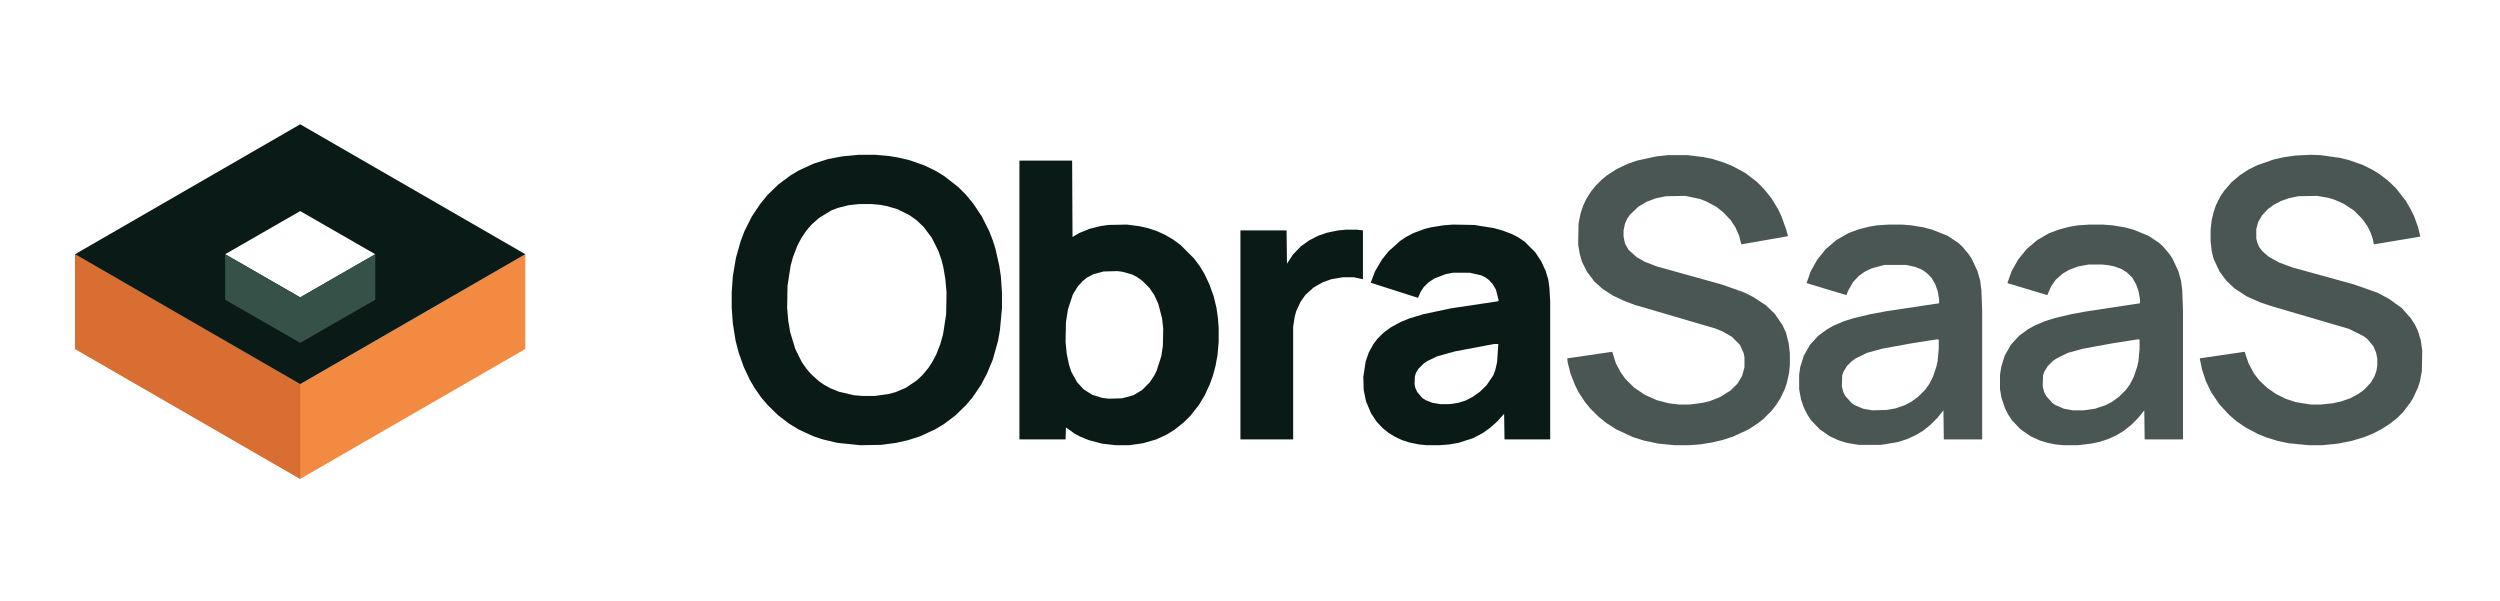
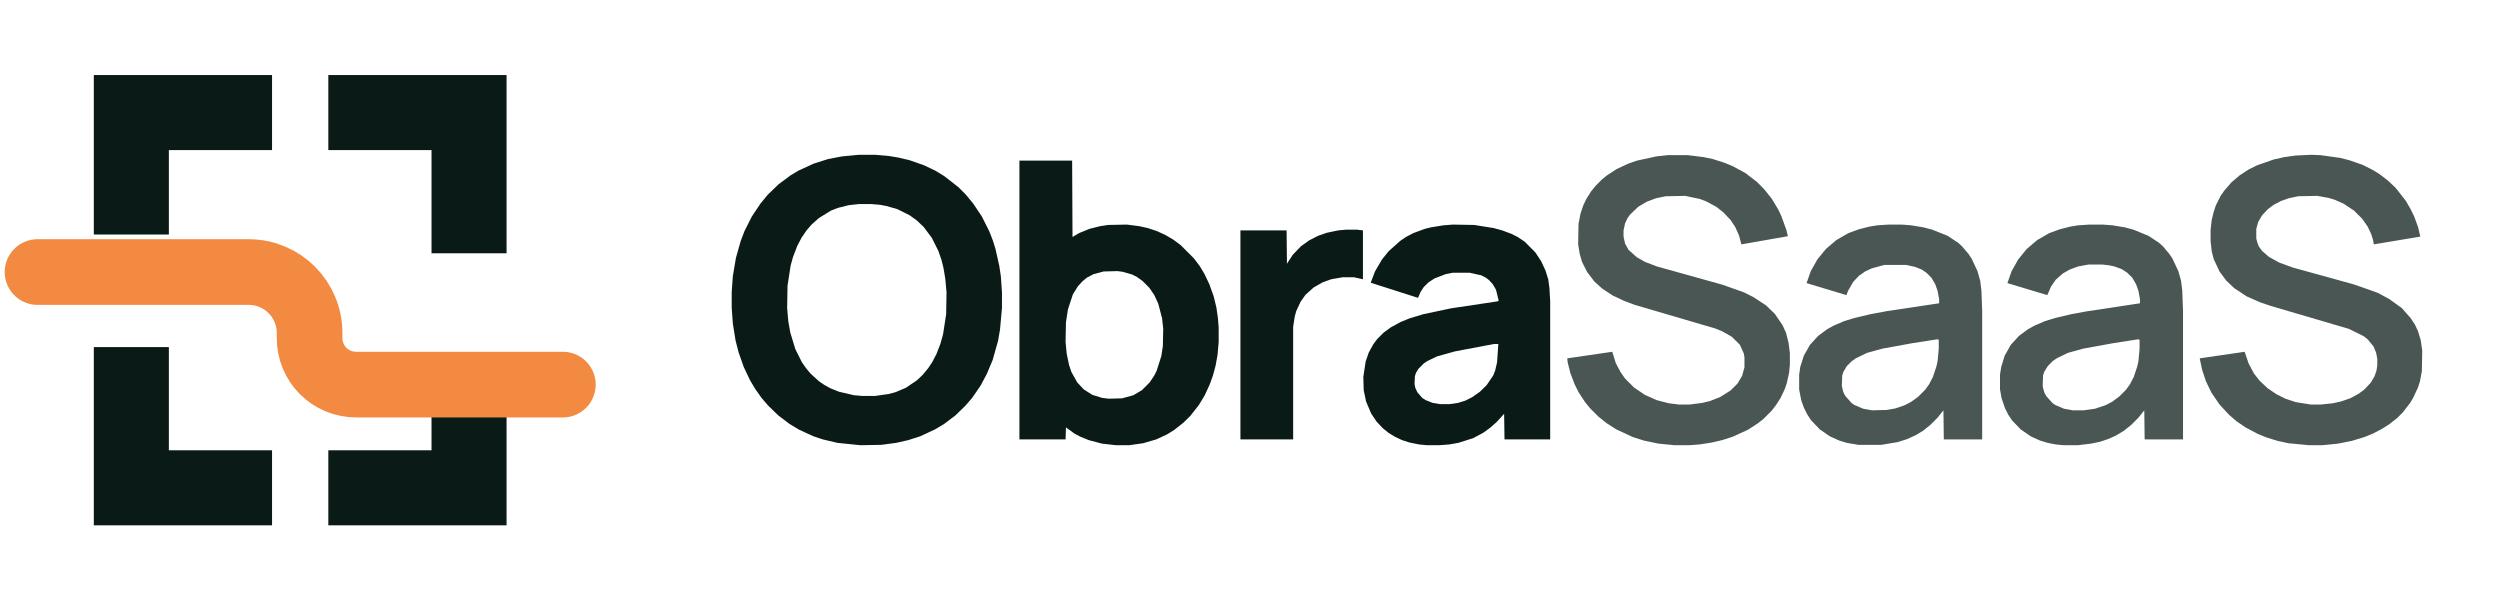
<svg xmlns="http://www.w3.org/2000/svg" viewBox="0 0 266.5 64" role="img" aria-labelledby="title desc">
-   <g transform="translate(0 3)">
-     <path d="M8 24.1L32 37.95L56 24.1V34.2L32 48.05L8 34.2Z" fill="#F28A42" />
-     <path d="M8 24.1L32 37.95V48.05L8 34.2Z" fill="#D96E32" />
-     <path d="M32 10.25L56 24.1L32 37.95L8 24.1ZM32 19.5L40 24.1L32 28.7L24 24.1Z" fill="#0A1B17" fill-rule="evenodd" />
-     <path d="M24 24.1L32 28.7L40 24.1V28.95L32 33.55L24 28.95Z" fill="#365148" />
-   </g>
+   <path d="M10 8H29V16H18V25H10V8ZM35 8H54V27H46V16H35V8ZM10 37H18V48H29V56H10V37ZM35 48H46V39H54V56H35V48Z" fill="#0A1B17" />
+   <path d="M4 29H26.5C30.1 29 33 31.9 33 35.5V36C33 38.8 35.2 41 38 41H60" fill="none" stroke="#F28A42" stroke-width="7" stroke-linecap="round" stroke-linejoin="round" />
  <path d="M159.72 36.67L159.59 38.61L159.39 39.48L159.18 40.02L158.48 41.05L157.77 41.75L156.95 42.33L156.2 42.71L155.42 42.95L154.51 43.08L153.52 43.08L152.73 42.95L151.99 42.66L151.61 42.42L151.08 41.8L150.87 41.34L150.79 40.93L150.83 40.1L150.95 39.73L151.2 39.32L151.78 38.74L152.15 38.49L153.19 37.99L155.09 37.46L159.26 36.67ZM117.64 28.94L119.13 28.9L119.71 28.98L120.7 29.27L121.19 29.52L121.77 29.93L122.52 30.68L123.05 31.46L123.47 32.37L123.88 33.94L124 35.06L123.96 36.88L123.8 37.95L123.3 39.52L123.05 40.02L122.56 40.76L121.73 41.59L120.82 42.13L119.62 42.46L118.22 42.5L117.51 42.42L116.44 42.09L115.53 41.51L114.83 40.76L114.21 39.65L113.96 38.9L113.71 37.7L113.59 36.46L113.63 34.36L113.84 32.99L114.37 31.38L114.91 30.51L115.41 29.97L115.86 29.6L116.56 29.23ZM145.29 24.56L144.63 24.48L143.51 24.48L142.65 24.56L141.45 24.81L140.5 25.14L139.55 25.63L138.68 26.25L137.81 27.16L137.19 28.11L137.15 24.56L132.23 24.56L132.23 46.84L137.85 46.84L137.85 34.85L138.02 33.74L138.18 33.16L138.64 32.17L139.17 31.42L140.04 30.64L140.99 30.1L141.9 29.77L143.1 29.56L144.34 29.56L145.29 29.77ZM149.26 25.68L148.02 26.79L147.32 27.66L146.57 28.94L146.12 30.14L151.16 31.75L151.45 31.09L151.78 30.59L152.28 30.1L152.9 29.69L154.09 29.23L154.88 29.07L156.66 29.07L157.9 29.35L158.39 29.6L158.72 29.85L159.14 30.31L159.47 30.88L159.76 32.04L159.67 32.12L154.67 32.87L151.74 33.49L150.25 33.94L149.34 34.31L148.27 34.89L147.48 35.47L146.82 36.13L146.41 36.67L145.91 37.58L145.58 38.53L145.33 40.18L145.37 41.59L145.62 42.79L146.16 44.07L146.74 44.94L147.4 45.64L148.02 46.14L148.68 46.55L149.47 46.92L150.25 47.17L151.28 47.38L152.11 47.46L153.43 47.46L154.47 47.38L155.46 47.21L157.03 46.71L158.1 46.14L158.85 45.6L159.55 44.98L160.34 44.11L160.38 46.84L165.25 46.84L165.25 32.12L165.17 30.72L165.05 29.81L164.76 28.86L164.3 27.87L163.68 26.92L162.53 25.76L161.78 25.26L161.12 24.93L160.13 24.56L159.22 24.31L157.15 23.98L154.88 23.94L153.85 24.02L152.57 24.23L151.9 24.39L150.66 24.85L149.88 25.26ZM90.48 21.87L91.6 21.75L92.84 21.75L93.79 21.83L94.49 21.96L95.65 22.29L96.97 22.95L97.72 23.49L98.46 24.19L99.33 25.35L100.03 26.75L100.36 27.7L100.57 28.53L100.77 29.73L100.9 31.17L100.86 33.49L100.53 35.64L100.24 36.67L99.82 37.75L99.37 38.61L98.96 39.23L98.34 39.98L97.72 40.56L96.56 41.34L95.48 41.8L94.74 42L93.25 42.21L91.97 42.21L91.02 42.13L89.41 41.75L88.5 41.38L87.84 41.01L87.3 40.64L86.43 39.85L85.94 39.27L85.48 38.61L84.78 37.21L84.24 35.43L84.03 34.23L83.91 32.83L83.95 30.47L84.28 28.32L84.53 27.41L84.99 26.21L85.44 25.35L85.98 24.56L86.51 23.94L87.3 23.24L88.58 22.45L89.33 22.16ZM108.67 17.12L108.67 46.84L113.59 46.84L113.63 45.56L114.54 46.22L115.16 46.55L116.07 46.92L117.47 47.29L118.96 47.46L120.37 47.46L121.85 47.25L123.26 46.84L124.42 46.3L125.2 45.81L126.15 45.06L126.9 44.32L127.81 43.16L128.43 42.13L128.96 40.97L129.29 40.06L129.58 38.99L129.79 37.83L129.91 36.46L129.91 34.93L129.83 33.9L129.67 32.79L129.38 31.59L128.92 30.31L128.39 29.19L127.89 28.36L127.27 27.54L125.86 26.13L125.08 25.55L124.25 25.06L123.34 24.64L122.35 24.31L121.44 24.11L120.12 23.94L118.13 23.98L117.27 24.11L116.15 24.39L115.03 24.85L114.33 25.26L114.29 17.12ZM89.78 16.67L88.29 16.95L86.72 17.45L85.11 18.19L84.28 18.69L83 19.64L81.84 20.76L81.06 21.71L80.15 23.07L79.36 24.64L78.95 25.72L78.45 27.49L78.12 29.44L78 31.13L78 32.83L78.12 34.48L78.41 36.3L78.74 37.58L79.28 39.11L79.94 40.51L80.48 41.42L81.18 42.42L81.89 43.24L82.96 44.28L84.16 45.19L85.19 45.81L86.72 46.51L87.71 46.84L89.28 47.21L91.72 47.46L93.95 47.42L95.53 47.21L96.81 46.92L98.09 46.51L99.7 45.76L100.65 45.19L101.85 44.28L102.92 43.24L103.63 42.42L104.54 41.09L105.2 39.85L105.82 38.37L106.4 36.3L106.6 35.14L106.81 32.83L106.81 31.17L106.69 29.44L106.52 28.32L106.11 26.5L105.82 25.59L105.45 24.64L104.66 23.07L103.75 21.71L102.97 20.76L102.14 19.93L100.65 18.77L99.7 18.19L98.5 17.62L96.97 17.08L95.73 16.79L94.7 16.62L93.29 16.5L91.56 16.5Z" fill="#0A1B17" fill-rule="evenodd" />
  <path d="M228.08 36.22L228.08 37.17L227.96 38.49L227.83 39.07L227.46 40.18L227.05 40.97L226.63 41.55L225.89 42.29L225.15 42.83L224.44 43.2L223.33 43.57L222.13 43.74L220.97 43.74L220.02 43.57L219.07 43.16L218.78 42.95L218.12 42.21L217.91 41.8L217.75 41.18L217.79 40.02L217.91 39.65L218.29 39.03L218.82 38.49L219.24 38.2L220.43 37.62L222.05 37.17L225.23 36.59L227.92 36.17ZM206.67 36.22L206.67 37.17L206.55 38.49L206.42 39.07L206.05 40.18L205.64 40.97L205.22 41.55L204.48 42.29L203.74 42.83L203.03 43.2L202.08 43.53L201.13 43.7L199.56 43.74L198.61 43.57L197.66 43.16L197.37 42.95L196.71 42.21L196.5 41.8L196.34 41.18L196.38 40.02L196.5 39.65L196.87 39.03L197.41 38.49L197.83 38.2L199.02 37.62L200.64 37.17L203.82 36.59L206.51 36.17ZM217.17 25.59L216.05 26.54L215.14 27.66L214.44 28.9L213.99 30.18L218.24 31.46L218.66 30.51L219.15 29.81L219.9 29.15L220.64 28.73L221.55 28.4L222.63 28.2L224.11 28.2L224.82 28.28L225.39 28.4L226.18 28.69L226.76 29.07L227.3 29.6L227.71 30.31L227.96 31.01L228.12 31.88L228.12 32.33L222.38 33.2L220.81 33.49L219.07 33.9L218 34.23L216.84 34.73L216.18 35.1L215.23 35.8L214.36 36.75L213.7 37.91L213.33 39.11L213.2 39.94L213.2 41.51L213.37 42.46L213.74 43.53L214.07 44.19L214.48 44.81L215.39 45.76L216.47 46.51L217.46 46.96L218.29 47.21L219.15 47.38L219.98 47.46L221.51 47.46L222.91 47.29L223.87 47.09L224.73 46.8L225.56 46.43L226.39 45.93L227.17 45.31L227.96 44.52L228.58 43.74L228.62 46.84L232.71 46.84L232.71 33.16L232.63 30.97L232.5 29.93L232.21 28.9L231.59 27.58L231.26 27.08L230.56 26.25L230.15 25.88L229.03 25.14L227.42 24.48L226.47 24.23L225.19 24.02L224.15 23.94L222.75 23.94L221.51 24.02L220.72 24.15L219.57 24.44L218.45 24.85ZM195.76 25.59L194.64 26.54L193.73 27.66L193.03 28.9L192.58 30.18L196.83 31.46L197 31.01L197.54 30.06L198.16 29.4L198.82 28.94L199.52 28.61L200.88 28.24L203.2 28.24L204.15 28.45L204.85 28.73L205.35 29.07L205.89 29.6L206.3 30.31L206.55 31.01L206.71 31.88L206.71 32.33L201.17 33.16L199.4 33.49L197.66 33.9L196.59 34.23L195.43 34.73L194.77 35.1L193.82 35.8L192.95 36.75L192.29 37.91L191.91 39.11L191.79 39.94L191.79 41.51L192 42.62L192.29 43.45L192.66 44.19L193.07 44.81L193.98 45.76L195.06 46.51L196.05 46.96L196.87 47.21L198.11 47.42L200.55 47.42L202.29 47.13L203.32 46.8L204.23 46.38L204.98 45.93L205.76 45.31L206.55 44.52L207.17 43.74L207.21 46.84L211.3 46.84L211.3 33.16L211.22 30.97L211.09 29.93L210.8 28.9L210.18 27.58L209.85 27.08L209.15 26.25L208.74 25.88L207.62 25.14L205.97 24.48L205.02 24.23L203.74 24.02L202.74 23.94L201.34 23.94L200.1 24.02L199.31 24.15L198.16 24.44L197.04 24.85ZM176.58 16.67L174.51 17.12L173.56 17.45L172.32 18.03L171.25 18.73L170.75 19.15L170.09 19.81L169.59 20.43L169.1 21.21L168.77 21.91L168.48 22.78L168.27 23.86L168.23 26.05L168.4 27.08L168.64 27.91L169.18 28.98L169.97 30.02L170.79 30.76L171.91 31.5L173.15 32.08L174.27 32.5L182.86 35.02L183.57 35.31L184.6 35.89L185.47 36.75L185.88 37.66L185.96 38.08L185.96 39.15L185.71 40.06L185.22 40.89L184.47 41.63L183.36 42.33L182.28 42.75L181.46 42.95L180.13 43.12L178.94 43.12L177.9 42.99L176.62 42.66L175.34 42.09L174.18 41.3L173.23 40.35L172.74 39.65L172.24 38.7L171.87 37.5L167.07 38.2L167.11 38.61L167.4 39.77L167.86 40.97L168.27 41.8L168.97 42.87L169.51 43.53L170.38 44.4L171.25 45.1L172.28 45.76L174.06 46.59L175.22 46.96L176.79 47.29L178.52 47.46L180.05 47.46L181.17 47.38L182.49 47.17L183.57 46.92L184.72 46.55L186.33 45.81L187.37 45.14L187.95 44.69L188.86 43.78L189.31 43.2L189.81 42.42L190.26 41.47L190.47 40.85L190.72 39.73L190.8 38.9L190.8 37.66L190.67 36.59L190.39 35.47L190.01 34.65L189.19 33.45L188.24 32.54L186.91 31.67L185.92 31.17L183.61 30.35L176.62 28.4L175.34 27.91L174.47 27.41L173.6 26.63L173.23 25.97L173.07 25.22L173.07 24.56L173.23 23.82L173.48 23.28L173.77 22.87L174.64 22.04L175.55 21.5L176.54 21.13L177.57 20.92L179.64 20.88L181.21 21.21L181.87 21.46L182.95 22.04L183.69 22.62L184.47 23.44L184.97 24.19L185.38 25.1L185.63 26.05L190.59 25.18L190.43 24.52L189.89 23.03L189.56 22.33L188.86 21.17L188.07 20.18L187.29 19.39L186.05 18.44L184.68 17.7L183.77 17.33L182.57 16.95L181.62 16.75L179.93 16.54L177.78 16.54ZM244.7 16.58L243.5 16.75L242.38 17L240.61 17.62L239.7 18.07L238.75 18.69L237.88 19.43L237.09 20.34L236.72 20.88L236.22 21.87L235.98 22.58L235.77 23.44L235.65 24.48L235.65 25.72L235.77 26.79L235.98 27.62L236.6 28.94L237.3 29.89L238.17 30.72L239.49 31.59L240.89 32.21L242.09 32.62L250.4 35.06L251.97 35.84L252.39 36.17L253.01 36.92L253.29 37.58L253.42 38.24L253.42 38.94L253.34 39.48L253.13 40.1L252.72 40.8L252.01 41.55L251.39 42L250.53 42.46L249.57 42.79L248.67 42.99L247.43 43.12L246.31 43.12L244.74 42.87L243.62 42.5L242.63 42L241.72 41.38L240.85 40.56L240.27 39.81L239.7 38.74L239.28 37.5L234.49 38.2L234.74 39.4L235.15 40.64L235.73 41.84L236.6 43.12L237.63 44.23L238.46 44.94L239.37 45.56L240.69 46.26L241.6 46.63L242.8 47L243.95 47.25L246.14 47.46L247.55 47.46L249.24 47.29L250.69 47L252.05 46.59L252.96 46.22L253.91 45.72L254.74 45.19L255.53 44.57L256.15 43.95L256.89 42.99L257.22 42.46L257.76 41.3L257.97 40.64L258.17 39.56L258.21 37.37L258.05 36.26L257.76 35.31L257.43 34.6L256.97 33.9L256.02 32.83L254.7 31.88L253.46 31.21L250.9 30.31L244.45 28.53L242.96 27.99L241.85 27.37L241.14 26.75L240.81 26.3L240.65 25.92L240.52 25.43L240.52 24.39L240.73 23.65L241.14 22.95L241.76 22.29L242.38 21.83L243.17 21.42L243.99 21.13L244.99 20.92L247.01 20.88L248.21 21.09L248.87 21.29L249.82 21.71L250.94 22.45L251.81 23.32L252.39 24.15L252.76 24.93L252.96 25.55L253.05 26.05L258.01 25.22L257.76 24.19L257.35 23.07L256.97 22.29L256.44 21.38L255.36 20.01L254.53 19.23L253.67 18.57L252.92 18.11L251.85 17.57L250.44 17.08L249.45 16.83L247.38 16.54L246.39 16.5Z" fill="#0A1B17" fill-rule="evenodd" opacity="0.74" />
</svg>
